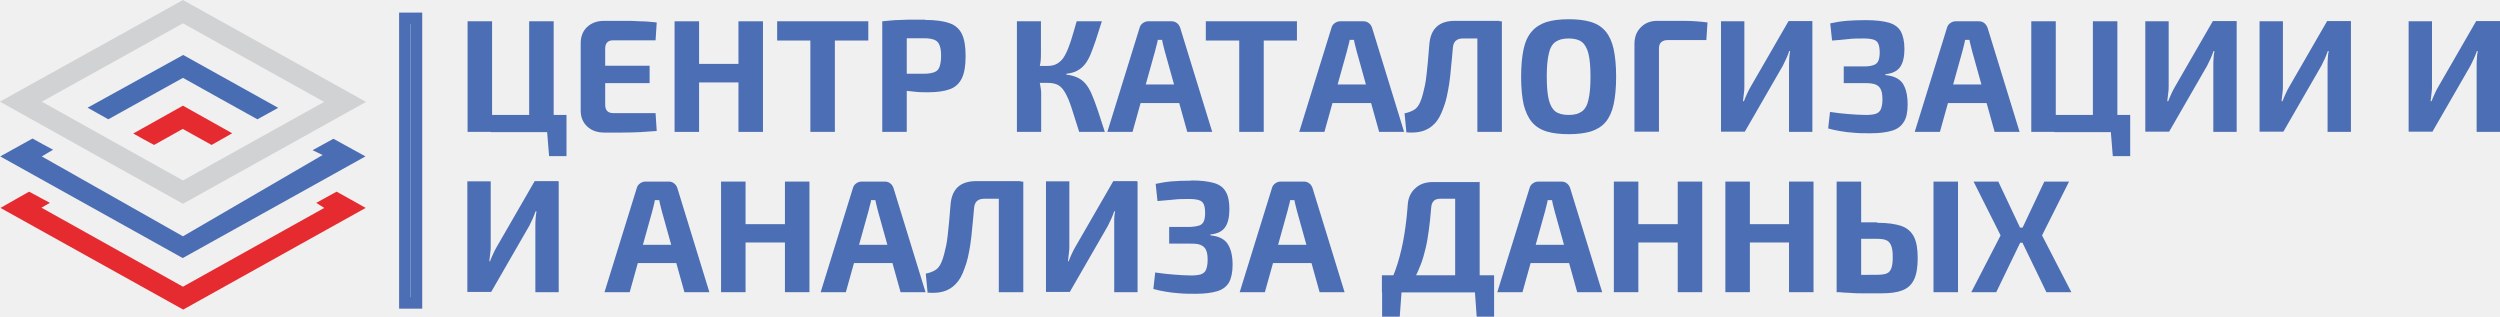
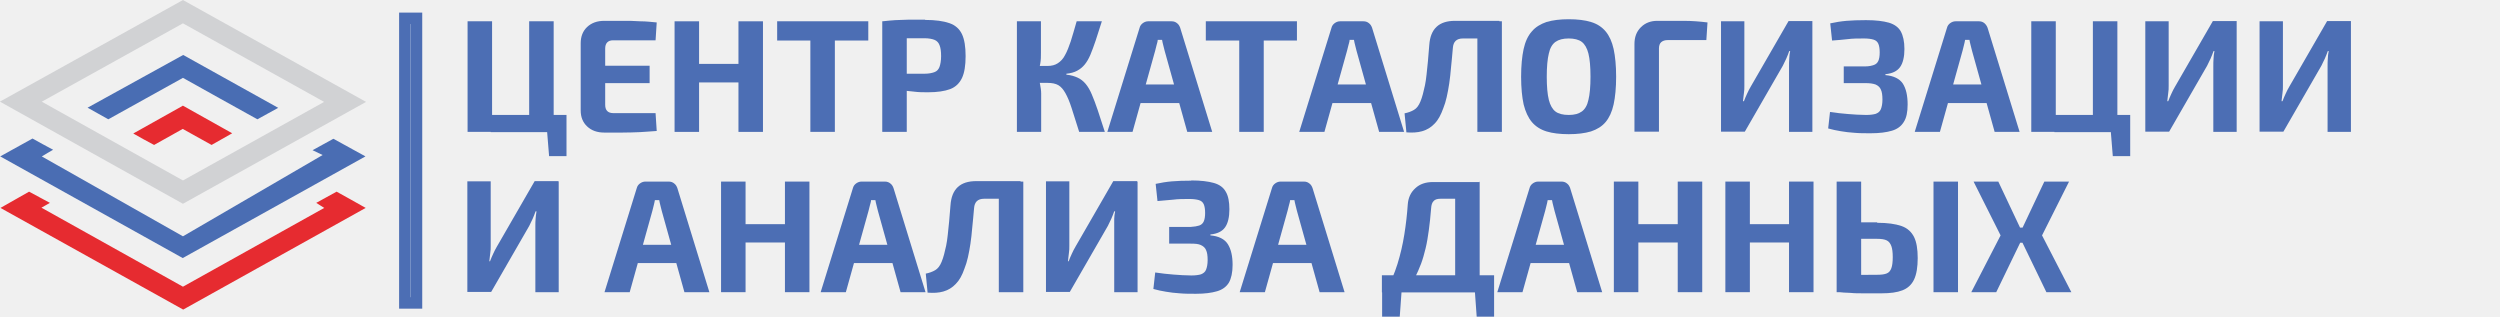
<svg xmlns="http://www.w3.org/2000/svg" id="b" data-name="Слой 2" viewBox="0 0 109.18 13.83">
  <defs>
    <style>
      .f {
        fill: #496db3;
      }

      .g {
        fill: #fff;
        stroke: #4c6eb4;
        stroke-width: .5px;
      }

      .g, .h {
        stroke-miterlimit: 10;
      }

      .i {
        fill: #e62b30;
      }

      .j {
        fill: #4a6db3;
      }

      .k {
        fill: #4c6eb4;
      }

      .h {
        fill: none;
        stroke: #d1d2d4;
        stroke-width: .89px;
      }
    </style>
  </defs>
  <g id="c" data-name="b">
    <g id="d" data-name="c">
      <g id="e" data-name="d">
        <path class="h" d="M7.99.51c2.36,1.31,4.72,2.63,7.08,3.94-2.36,1.31-4.72,2.63-7.08,3.94-2.36-1.32-4.72-2.63-7.08-3.95C3.27,3.13,5.63,1.82,7.99.51Z" />
        <path class="f" d="M3.82,4.7c.3.17.61.34.91.51,1.09-.6,2.17-1.21,3.26-1.81,1.08.6,2.16,1.21,3.25,1.81.3-.17.61-.33.91-.5-1.38-.77-2.77-1.54-4.15-2.31l-4.17,2.3h0Z" />
        <path class="i" d="M7.98,4.62c-.72.4-1.44.81-2.16,1.21.3.17.6.34.91.5l1.25-.7,1.26.7c.3-.17.6-.34.9-.51-.72-.4-1.44-.81-2.16-1.21h0Z" />
        <path class="i" d="M1.27,8.37c-.42.24-.83.47-1.25.71,2.66,1.48,5.32,2.96,7.98,4.44,2.66-1.48,5.31-2.96,7.97-4.44-.42-.24-.84-.47-1.27-.71-.3.16-.59.33-.89.49.12.07.23.15.35.22-2.06,1.15-4.11,2.29-6.17,3.44-2.06-1.15-4.12-2.3-6.18-3.45.12-.07.24-.14.37-.21-.3-.16-.61-.33-.91-.49h0Z" />
        <path class="j" d="M1.83,6.83c.16-.1.33-.2.49-.29-.3-.16-.6-.32-.9-.49-.47.26-.94.52-1.41.78,2.66,1.48,5.31,2.96,7.97,4.44,2.66-1.48,5.32-2.96,7.98-4.44-.47-.26-.94-.52-1.4-.77-.3.17-.61.33-.91.5.15.07.29.14.44.21-2.03,1.18-4.07,2.37-6.1,3.55-2.05-1.16-4.1-2.32-6.15-3.48h-.01Z" />
      </g>
      <rect class="g" x="17.68" y=".8" width=".51" height="12.43" />
      <g>
        <path class="k" d="M20.42,5.77V.93h1.07v4.83h-1.07ZM21.43,5.77v-.75h3.31v.75h-3.31ZM23.11,5.77V.93h1.07v4.83h-1.07ZM23.98,6.82l-.09-1.11h.85v1.11h-.76Z" />
        <path class="k" d="M26.39.91h.78c.27,0,.53,0,.79.02.26,0,.5.03.72.05l-.05.78h-1.85c-.12,0-.2.03-.26.09s-.09.15-.09.27v2.46c0,.12.03.21.09.27s.15.09.26.09h1.85l.05.78c-.22.02-.47.03-.72.05-.26.01-.52.02-.79.02h-.78c-.31,0-.56-.09-.75-.27s-.28-.41-.28-.7V1.89c0-.29.09-.53.28-.71s.44-.27.75-.27ZM25.48,2.87h2.89v.76h-2.89v-.76Z" />
        <path class="k" d="M30.53.93v4.83h-1.07V.93h1.07ZM32.33,2.79v.81h-1.85v-.81h1.85ZM33.32.93v4.83h-1.07V.93h1.07Z" />
        <path class="k" d="M37.92.93v.84h-3.98v-.84s3.98,0,3.98,0ZM36.46.93v4.83h-1.07V.93h1.07Z" />
        <path class="k" d="M40.4.87c.45,0,.8.05,1.06.14.26.09.44.25.55.48s.16.55.16.96-.05.73-.16.96-.28.39-.51.48c-.24.09-.56.14-.97.14-.21,0-.42,0-.63-.03-.21-.02-.4-.04-.57-.07-.18-.03-.33-.06-.46-.09-.13-.03-.21-.06-.26-.09l.02-.53h1.74c.19,0,.33-.03.44-.07s.18-.12.22-.23c.04-.11.07-.27.07-.47s-.02-.36-.07-.48c-.04-.11-.12-.19-.22-.23s-.25-.07-.44-.07h-1.11c-.31,0-.52,0-.62.03l-.1-.77c.2-.02.38-.04.55-.05.17,0,.36-.02.56-.02h.75,0ZM39.6.93v4.83h-1.07V.93h1.07Z" />
        <path class="k" d="M45.46.93v1.37c0,.16,0,.32-.03.48s-.06.31-.11.45c.04.15.07.29.1.44s.05.29.05.42v1.67h-1.06V.93h1.06,0ZM46.05,2.88v.74h-.87v-.74h.87ZM48.12.93c-.1.32-.19.6-.27.84s-.16.45-.23.62c-.07.17-.16.32-.25.43-.09.11-.2.2-.33.27s-.28.11-.47.13v.04c.2.02.36.07.49.13.13.06.25.15.35.27s.19.27.27.46.17.42.26.69.19.58.31.95h-1.12c-.13-.42-.24-.76-.33-1.04-.09-.28-.18-.49-.27-.65-.09-.16-.19-.28-.31-.35-.12-.07-.28-.1-.47-.1v-.74c.18,0,.33-.04.45-.12s.23-.19.31-.35c.09-.16.17-.36.25-.6.08-.24.16-.54.26-.88h1.1Z" />
        <path class="k" d="M51.17.93c.09,0,.17.03.23.08.07.05.11.12.14.2l1.4,4.55h-1.09l-.99-3.55c-.02-.08-.04-.16-.06-.24s-.04-.16-.05-.23h-.19c0,.07-.03.15-.05.23s-.04.16-.06.24l-.99,3.55h-1.1l1.41-4.55c.02-.08.07-.15.14-.2s.15-.08.23-.08h1.03ZM51.91,3.69v.81h-2.51v-.81s2.51,0,2.51,0Z" />
        <path class="k" d="M56.64.93v.84h-3.98v-.84s3.98,0,3.98,0ZM55.19.93v4.83h-1.07V.93h1.07Z" />
        <path class="k" d="M59.55.93c.09,0,.17.03.23.08.07.05.11.12.14.2l1.4,4.55h-1.09l-.99-3.55c-.02-.08-.04-.16-.06-.24s-.04-.16-.05-.23h-.19c0,.07-.03.15-.05.23s-.04.16-.06.24l-.99,3.55h-1.1l1.41-4.55c.02-.08.07-.15.14-.2s.15-.08.23-.08h1.03ZM60.3,3.69v.81h-2.51v-.81s2.51,0,2.51,0Z" />
        <path class="k" d="M65.49.93v.75h-1.6c-.28,0-.42.14-.44.41-.03.31-.05.59-.08.85-.02.26-.05.5-.08.71-.03.21-.07.41-.11.59s-.09.34-.15.49c-.1.28-.22.51-.38.67-.15.16-.33.27-.54.33s-.43.07-.69.05l-.08-.83c.15-.03.29-.08.41-.15s.21-.19.28-.36c.04-.1.08-.21.11-.33.03-.11.06-.24.09-.38.03-.14.05-.29.07-.47.02-.17.04-.37.06-.58.02-.21.04-.45.06-.72.05-.7.42-1.05,1.12-1.05h1.94v.02ZM65.59.93v4.83h-1.07V.93h1.07Z" />
        <path class="k" d="M68.51.84c.38,0,.71.04.97.12.27.08.48.22.64.41s.28.45.35.77.11.73.11,1.21-.04.89-.11,1.21-.19.58-.35.77-.37.32-.64.41c-.27.08-.59.12-.97.12s-.71-.04-.97-.12-.48-.22-.64-.41c-.16-.19-.28-.45-.36-.77-.07-.32-.11-.73-.11-1.21s.04-.89.11-1.21.19-.58.36-.77c.16-.19.38-.32.64-.41.27-.08.59-.12.97-.12ZM68.51,1.68c-.25,0-.44.05-.58.15-.14.1-.24.27-.29.51-.06.24-.09.58-.09,1.01s.03.77.09,1.01c.06.24.16.41.29.51s.33.15.58.15.43-.05.57-.15.24-.27.29-.51c.06-.24.09-.58.09-1.01s-.03-.77-.09-1.01-.16-.41-.29-.51-.33-.15-.57-.15Z" />
        <path class="k" d="M72.4.91c.37,0,.74,0,1.12,0,.38,0,.73.03,1.05.07l-.05.77h-1.68c-.13,0-.22.03-.29.09-.07.06-.1.16-.1.28v3.63h-1.07V1.92c0-.3.09-.54.28-.73s.43-.28.72-.28h.02Z" />
        <path class="k" d="M79.15.93v4.83h-1.02v-2.87c0-.11,0-.22.01-.33,0-.11.02-.22.04-.33h-.04c-.04.11-.08.22-.13.33-.05.1-.1.21-.15.31l-1.66,2.88h-1.04V.93h1.02v2.81c0,.11,0,.22-.02.33s-.02.23-.04.35h.04c.04-.11.09-.22.14-.33s.1-.21.16-.31l1.65-2.86h1.04,0Z" />
        <path class="k" d="M81.5.88c.42,0,.74.04.99.11.24.07.42.2.52.38s.16.44.16.77-.06.61-.19.79-.34.28-.64.31v.04c.36.03.62.16.76.37.14.22.21.52.21.91,0,.33-.05.59-.17.77-.11.18-.28.31-.52.38s-.54.11-.92.11c-.26,0-.5,0-.71-.02-.21-.01-.41-.04-.6-.07-.19-.03-.37-.07-.55-.12l.08-.72c.27.04.53.07.79.09s.53.04.79.04c.18,0,.32-.02.42-.05.1-.04.18-.1.22-.2s.07-.23.07-.42-.02-.34-.07-.44c-.04-.1-.12-.17-.23-.22-.11-.04-.25-.06-.44-.06h-.95v-.73h.94c.16,0,.28-.03.37-.06.09-.03.16-.09.2-.18.04-.09.06-.21.06-.37s-.02-.29-.06-.38-.11-.15-.21-.18-.24-.05-.41-.05c-.26,0-.5,0-.72.03s-.45.04-.68.06l-.08-.75c.23-.05.47-.09.71-.11s.52-.03.84-.03h.02Z" />
        <path class="k" d="M86.43.93c.09,0,.17.03.23.08s.11.12.14.2l1.4,4.55h-1.09l-.99-3.55c-.02-.08-.04-.16-.06-.24s-.04-.16-.05-.23h-.19c-.01.07-.03.15-.05.23s-.04.16-.06.24l-.99,3.55h-1.1l1.41-4.55c.02-.08.07-.15.14-.2.07-.05.15-.08.23-.08h1.03ZM87.17,3.69v.81h-2.51v-.81s2.51,0,2.51,0Z" />
        <path class="k" d="M88.71,5.77V.93h1.07v4.83h-1.07ZM89.72,5.77v-.75h3.31v.75h-3.31ZM91.4,5.77V.93h1.07v4.83h-1.07ZM92.27,6.82l-.09-1.11h.85v1.11h-.76Z" />
        <path class="k" d="M97.68.93v4.83h-1.02v-2.87c0-.11,0-.22.01-.33,0-.11.02-.22.04-.33h-.04c-.04.11-.08.22-.13.33-.05.1-.1.21-.15.31l-1.66,2.88h-1.04V.93h1.02v2.81c0,.11,0,.22-.02.33s-.02.23-.04.35h.04c.04-.11.09-.22.14-.33s.1-.21.16-.31l1.65-2.86h1.04,0Z" />
        <path class="k" d="M102.67.93v4.83h-1.02v-2.87c0-.11,0-.22.01-.33,0-.11.02-.22.04-.33h-.04c-.04.11-.08.22-.13.33-.05.1-.1.21-.15.31l-1.66,2.88h-1.04V.93h1.02v2.81c0,.11,0,.22-.02.33s-.02.23-.04.35h.04c.04-.11.09-.22.14-.33s.1-.21.16-.31l1.65-2.86h1.04,0Z" />
-         <path class="k" d="M109.18.93v4.83h-1.02v-2.87c0-.11,0-.22.01-.33,0-.11.02-.22.04-.33h-.04c-.04.11-.08.22-.13.33-.05.1-.1.21-.15.31l-1.66,2.88h-1.04V.93h1.02v2.81c0,.11,0,.22-.02.33s-.02.23-.04.35h.04c.04-.11.09-.22.14-.33s.1-.21.16-.31l1.65-2.86h1.04,0Z" />
        <path class="k" d="M24.4,7.93v4.83h-1.02v-2.87c0-.11,0-.22.01-.33s.02-.22.04-.33h-.04c-.04.11-.08.22-.13.33-.05.1-.1.21-.15.31l-1.66,2.88h-1.04v-4.83h1.02v2.81c0,.11,0,.22-.02.33s-.02.23-.04.35h.03c.04-.11.09-.22.14-.33s.1-.21.16-.31l1.65-2.86h1.04v.02Z" />
        <path class="k" d="M29.21,7.93c.09,0,.17.03.23.08.07.05.11.12.14.2l1.4,4.55h-1.09l-.99-3.55c-.02-.08-.04-.16-.06-.24-.02-.08-.04-.16-.05-.23h-.19c-.01.07-.03.15-.05.23-.02.08-.04.16-.06.24l-.99,3.55h-1.1l1.41-4.55c.02-.08.07-.15.14-.2s.15-.08.23-.08h1.03ZM29.95,10.69v.8h-2.51v-.8h2.51Z" />
        <path class="k" d="M32.56,7.93v4.83h-1.07v-4.83h1.07ZM34.36,9.79v.8h-1.85v-.8h1.85ZM35.35,7.93v4.83h-1.07v-4.83h1.07Z" />
        <path class="k" d="M38.65,7.93c.09,0,.17.03.23.08.07.05.11.12.14.2l1.4,4.55h-1.09l-.99-3.55-.06-.24c-.02-.08-.04-.16-.05-.23h-.19c0,.07-.03.15-.05.23l-.06.24-.99,3.55h-1.1l1.41-4.55c.02-.08.07-.15.14-.2s.15-.08.23-.08h1.03ZM39.39,10.69v.8h-2.51v-.8h2.51Z" />
        <path class="k" d="M44.58,7.93v.75h-1.6c-.28,0-.42.14-.44.41-.03.31-.05.59-.08.85-.02.26-.05.5-.08.71-.03.21-.07.41-.11.59s-.09.34-.15.49c-.1.29-.22.51-.38.67-.15.16-.33.27-.54.33-.21.06-.43.07-.69.05l-.08-.83c.15-.03.29-.08.41-.15s.21-.19.28-.36c.04-.1.08-.21.11-.33s.06-.24.09-.38.05-.29.07-.47c.02-.17.04-.36.06-.58.02-.21.04-.45.06-.72.05-.7.42-1.05,1.12-1.05h1.94v.02ZM44.69,7.93v4.83h-1.07v-4.83h1.07Z" />
        <path class="k" d="M49.68,7.93v4.83h-1.02v-2.87c0-.11,0-.22,0-.33s.02-.22.04-.33h-.04c-.04.11-.08.22-.13.33-.05.1-.1.21-.15.31l-1.66,2.88h-1.04v-4.83h1.02v2.81c0,.11,0,.22-.02.33s-.02.23-.04.35h.03c.04-.11.09-.22.14-.33s.1-.21.16-.31l1.65-2.86h1.04v.02Z" />
        <path class="k" d="M52.02,7.88c.42,0,.74.04.99.11s.42.2.52.38c.11.18.16.44.16.77s-.06.61-.19.79-.34.28-.64.31v.04c.36.03.62.16.76.38s.21.52.21.91c0,.33-.06.59-.16.77-.11.18-.28.31-.52.38s-.54.11-.92.11c-.26,0-.5,0-.71-.02-.21-.01-.41-.04-.6-.07s-.37-.07-.55-.12l.08-.72c.27.04.53.07.79.09.26.02.53.04.79.04.18,0,.32-.02.42-.05.1-.04.18-.1.22-.2s.07-.24.07-.42c0-.19-.02-.34-.07-.44-.04-.1-.12-.17-.23-.22s-.25-.06-.44-.06h-.94v-.73h.94c.16-.01.28-.03.37-.06.09-.03.16-.09.2-.18s.06-.21.06-.37-.02-.29-.06-.38-.11-.15-.21-.18c-.1-.03-.24-.05-.41-.05-.26,0-.5,0-.72.03-.22.02-.45.04-.68.06l-.08-.75c.23-.05.47-.09.71-.11s.52-.03.84-.03h0Z" />
        <path class="k" d="M56.95,7.93c.09,0,.17.03.23.08.07.05.11.12.14.2l1.4,4.55h-1.09l-.99-3.55-.06-.24c-.02-.08-.04-.16-.05-.23h-.19c0,.07-.03.15-.05.23l-.06.24-.99,3.55h-1.1l1.41-4.55c.02-.08.07-.15.14-.2s.15-.08.23-.08h1.03ZM57.69,10.69v.8h-2.51v-.8h2.51Z" />
        <path class="k" d="M65.25,12.02v.75h-4.9v-.75h4.9ZM61.21,12.72l-.08,1.11h-.77v-1.11h.85ZM64.62,7.93v4.83h-1.07v-4.08h-.64c-.14,0-.24.03-.3.1-.07.07-.1.17-.11.32-.03.35-.06.67-.1.95-.04.28-.08.55-.14.79s-.12.47-.2.68-.17.42-.28.62-.23.41-.38.63h-.9c.22-.41.4-.82.53-1.24.13-.42.23-.85.3-1.29s.12-.87.15-1.31c.02-.29.13-.53.33-.71.19-.18.45-.27.77-.27h2.03v-.02ZM65.25,12.72v1.11h-.76l-.08-1.11h.85,0Z" />
        <path class="k" d="M68.2,7.93c.09,0,.17.03.23.08.07.05.11.12.14.2l1.4,4.55h-1.09l-.99-3.55c-.02-.08-.04-.16-.06-.24s-.04-.16-.05-.23h-.19c-.01.07-.03.15-.05.23-.02.08-.04.16-.06.24l-.99,3.55h-1.1l1.41-4.55c.02-.08.07-.15.14-.2s.15-.08.23-.08h1.03ZM68.94,10.69v.8h-2.51v-.8h2.51Z" />
        <path class="k" d="M71.55,7.93v4.83h-1.07v-4.83h1.07ZM73.34,9.79v.8h-1.85v-.8h1.85ZM74.34,7.93v4.83h-1.07v-4.83h1.07Z" />
        <path class="k" d="M76.42,7.93v4.83h-1.07v-4.83h1.07ZM78.21,9.79v.8h-1.85v-.8h1.85ZM79.2,7.93v4.83h-1.07v-4.83h1.07Z" />
        <path class="k" d="M81.28,7.93v4.83h-1.07v-4.83h1.07ZM81.99,9.73c.44,0,.79.05,1.05.14s.44.26.55.48c.11.22.16.53.16.92s-.05.71-.16.94-.28.38-.51.47-.53.13-.91.13h-.77c-.22,0-.42,0-.6-.02-.18,0-.37-.02-.57-.04l.1-.76c.11,0,.31,0,.6.01s.64,0,1.05,0c.19,0,.33-.02.42-.06.1-.04.16-.12.2-.23.04-.11.06-.27.06-.48s-.02-.37-.06-.48-.1-.2-.2-.25-.24-.07-.43-.07h-1.67v-.72h1.67l.02.02ZM85.51,7.93v4.83h-1.07v-4.83h1.07Z" />
        <path class="k" d="M87.27,7.93l1.11,2.35-1.2,2.48h-1.09l1.28-2.48-1.18-2.35s1.08,0,1.08,0ZM88.79,9.94v.66h-1.11v-.66h1.11ZM90.36,7.93l-1.18,2.35,1.28,2.48h-1.09l-1.2-2.48,1.11-2.35s1.08,0,1.08,0Z" />
      </g>
    </g>
  </g>
</svg>
